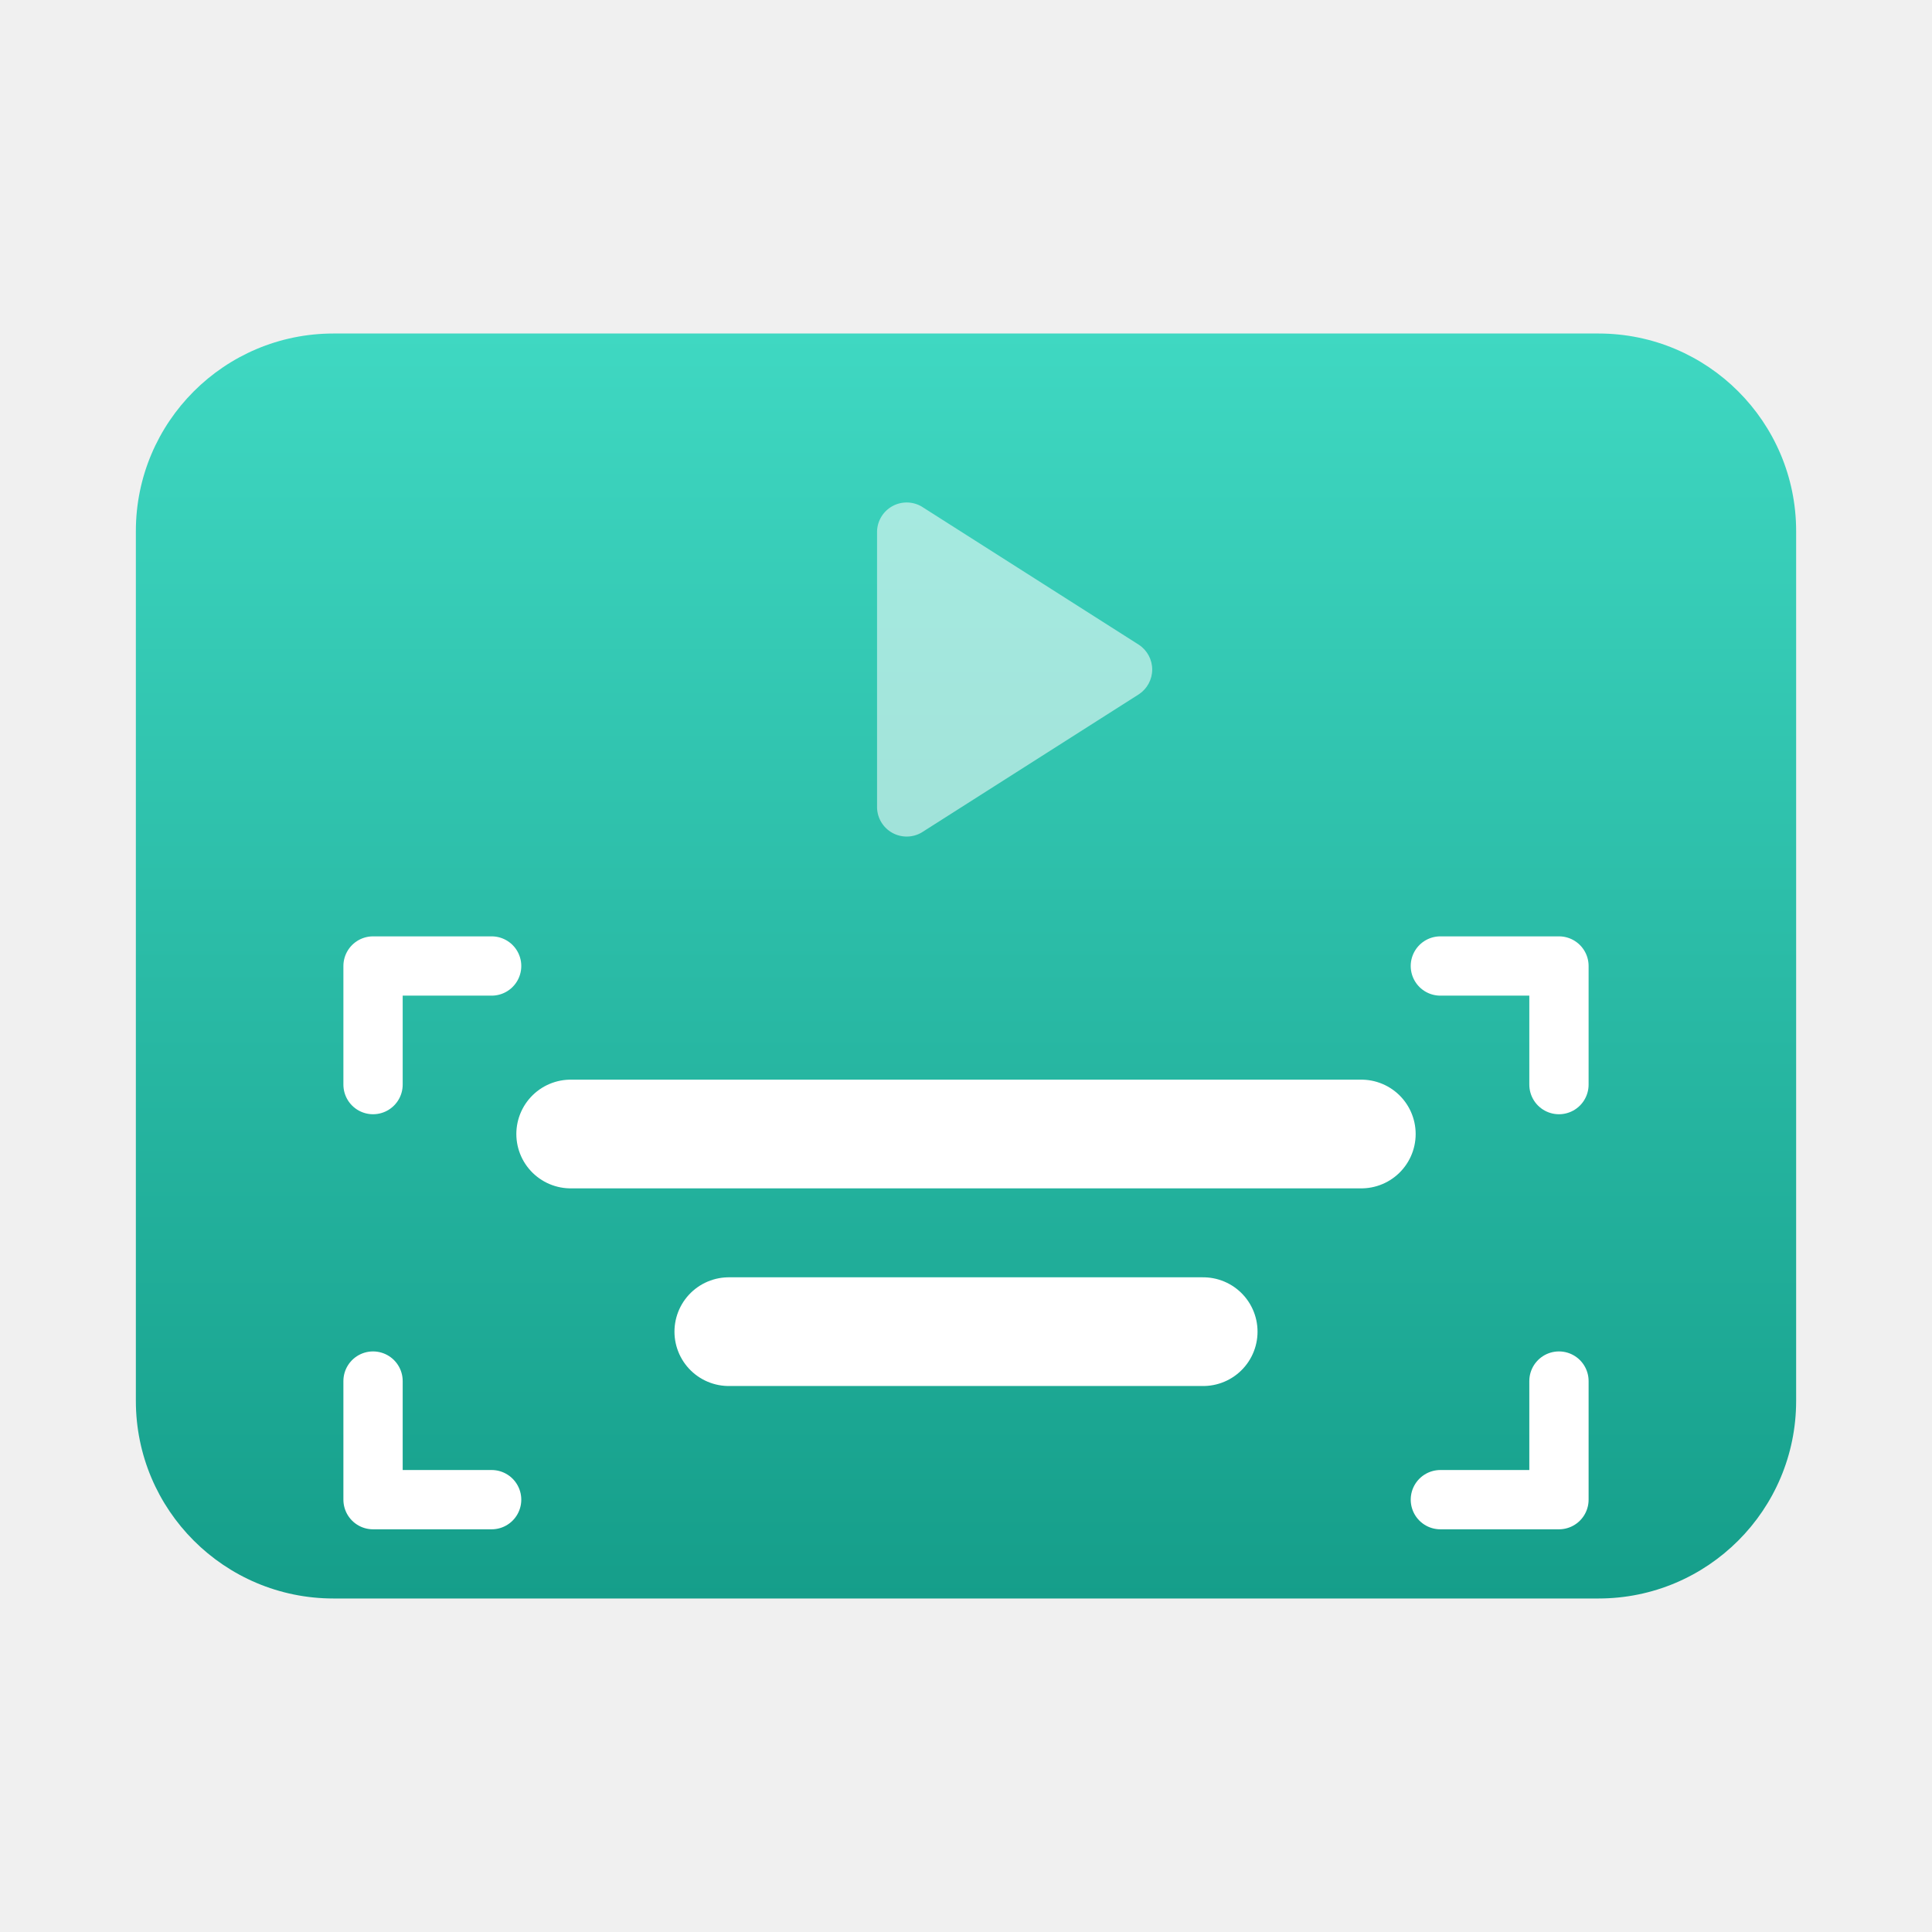
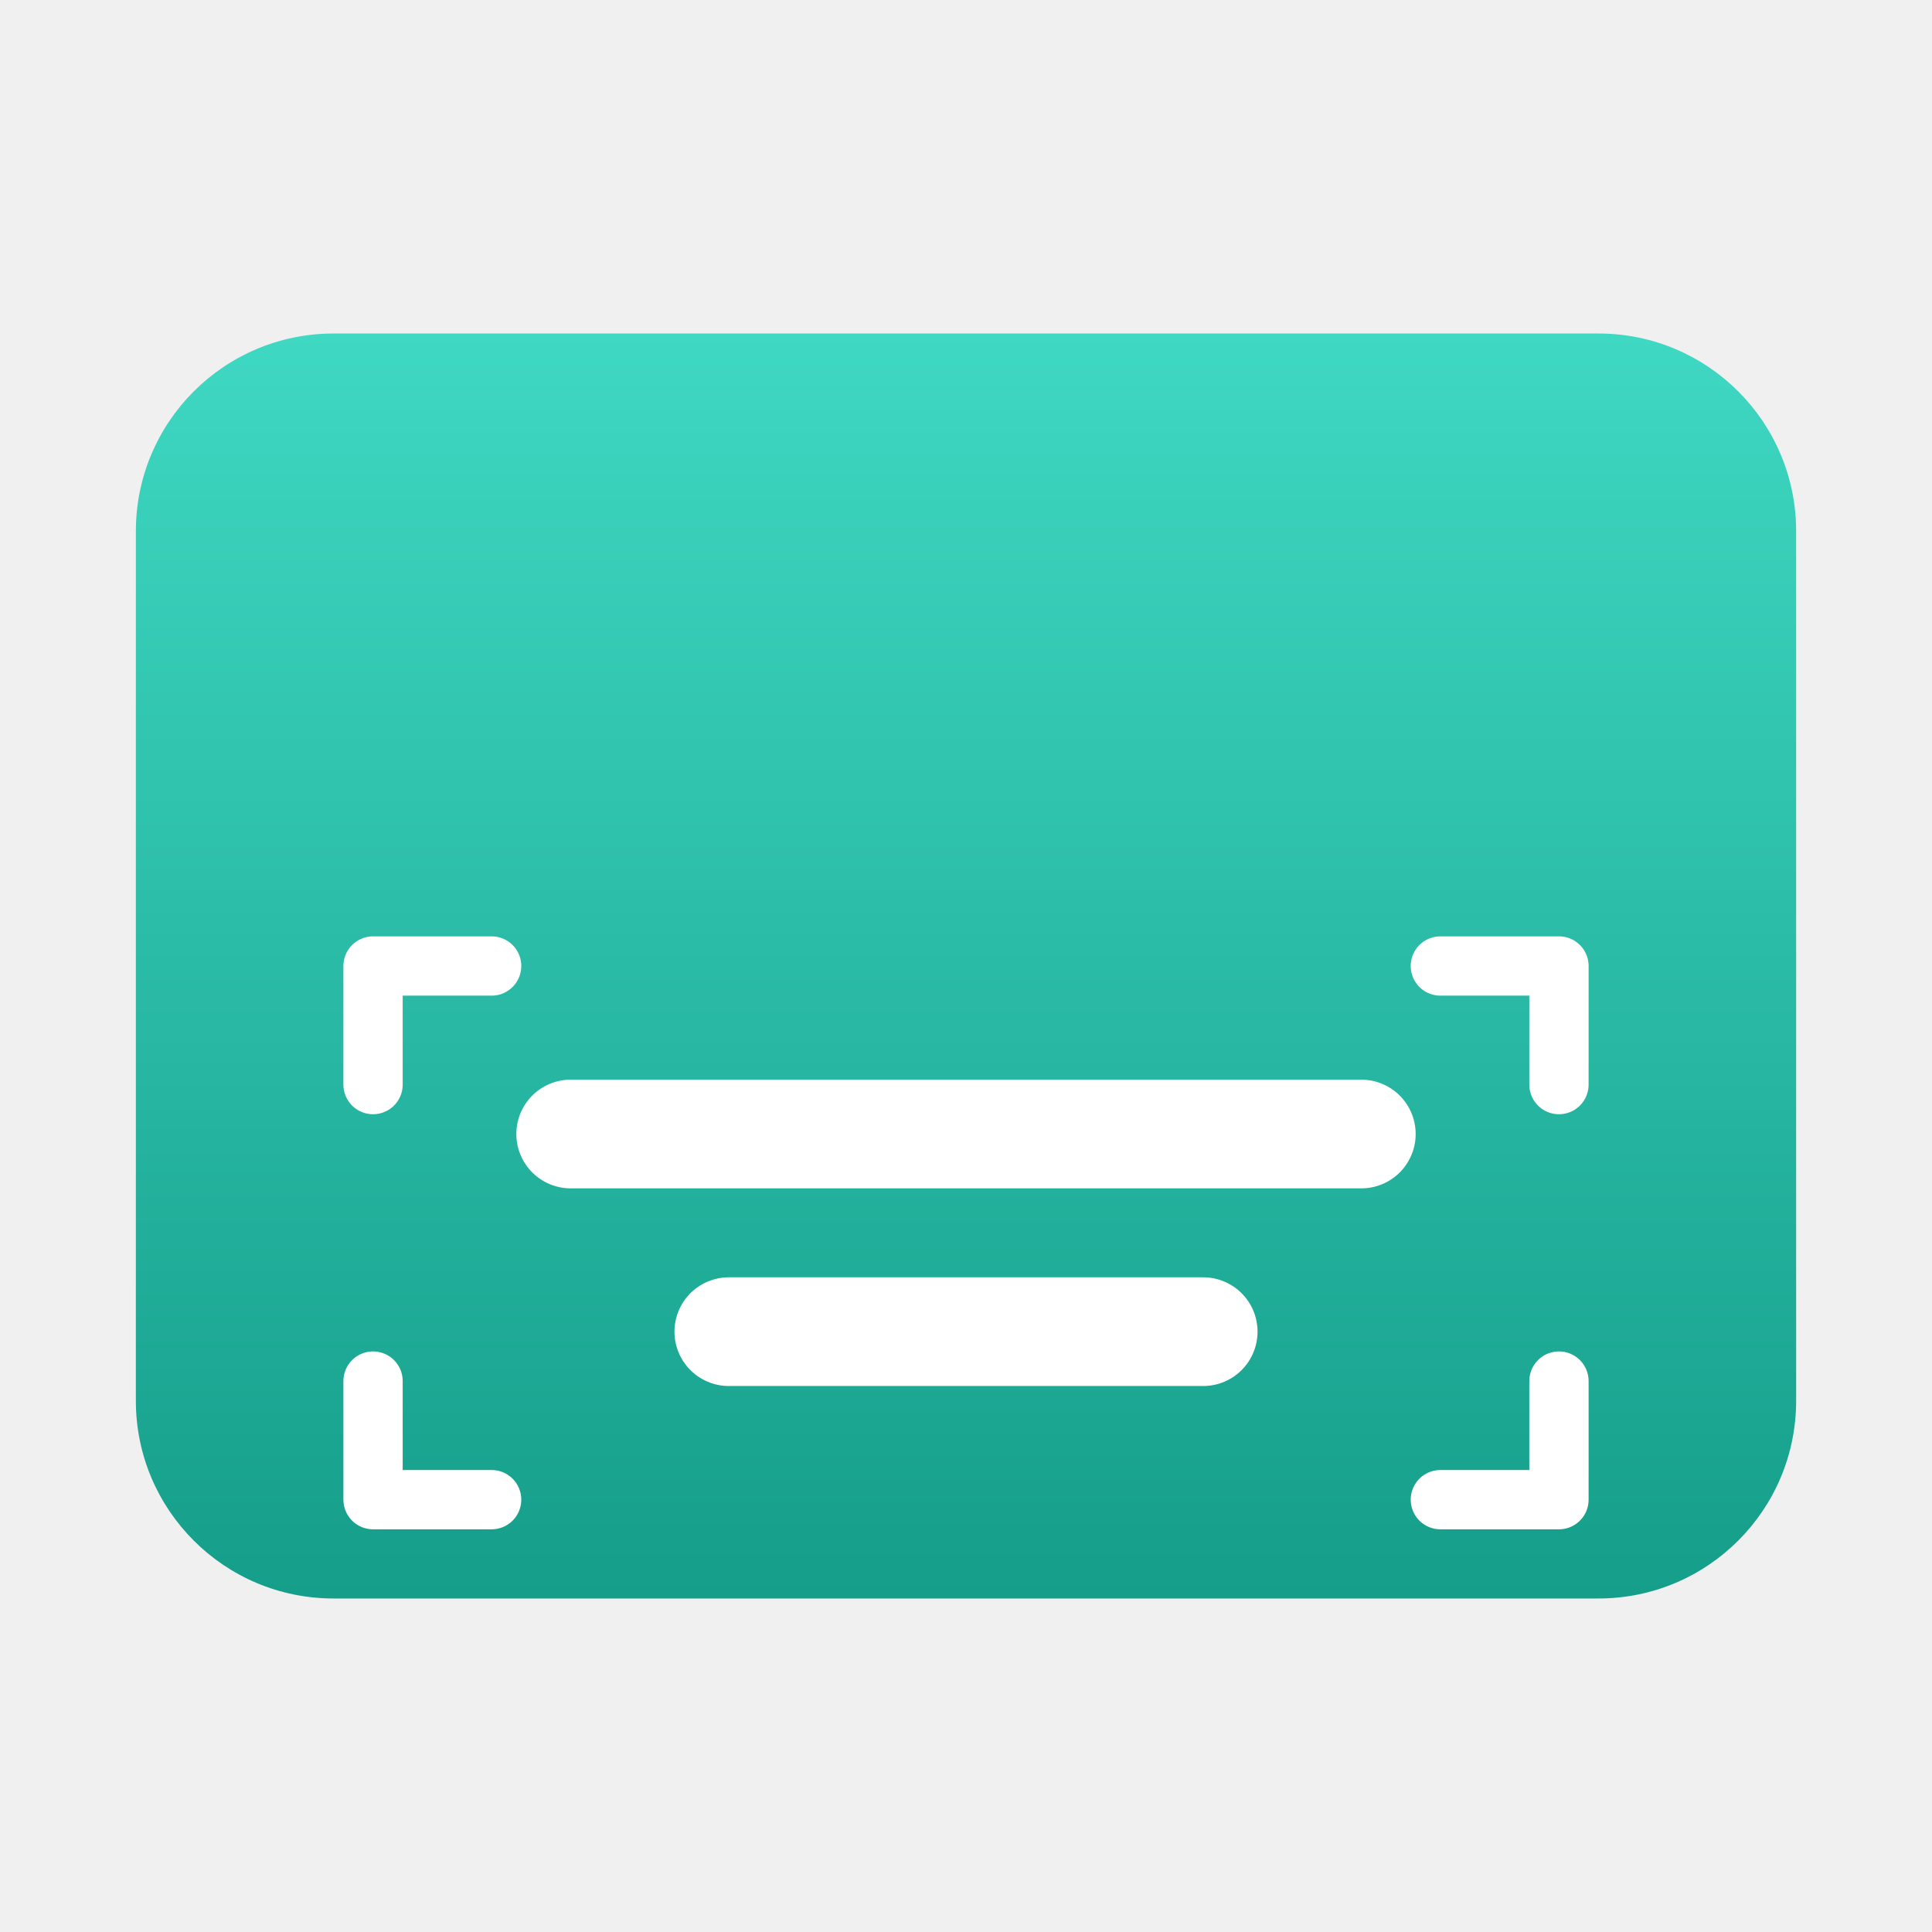
<svg xmlns="http://www.w3.org/2000/svg" width="512" height="512" viewBox="0 0 512 512">
  <defs>
    <linearGradient id="teal" x1="0" y1="0" x2="0" y2="1">
      <stop offset="0" stop-color="#3fd8c2" />
      <stop offset="1" stop-color="#159e8a" />
    </linearGradient>
  </defs>
  <g transform="translate(256 256) scale(1.3095) translate(-256.0 -256.0)">
    <rect x="88" y="128" width="336" height="256" rx="40" fill="url(#teal)" />
-     <path d="M238 168 v56 a6 6 0 0 0 9 5 l44 -28 a6 6 0 0 0 0 -10 l-44 -28 a6 6 0 0 0 -9 5 Z" fill="#ffffff" opacity="0.55" />
    <g stroke="#ffffff" stroke-width="22" stroke-linecap="round">
      <line x1="176" y1="290" x2="336" y2="290" />
      <line x1="208" y1="330" x2="304" y2="330" />
    </g>
    <g stroke="#ffffff" stroke-width="12" stroke-linecap="round" stroke-linejoin="round" fill="none">
      <path d="M136 280 v-24 h24" />
      <path d="M376 280 v-24 h-24" />
      <path d="M136 340 v24 h24" />
      <path d="M376 340 v24 h-24" />
    </g>
  </g>
</svg>
